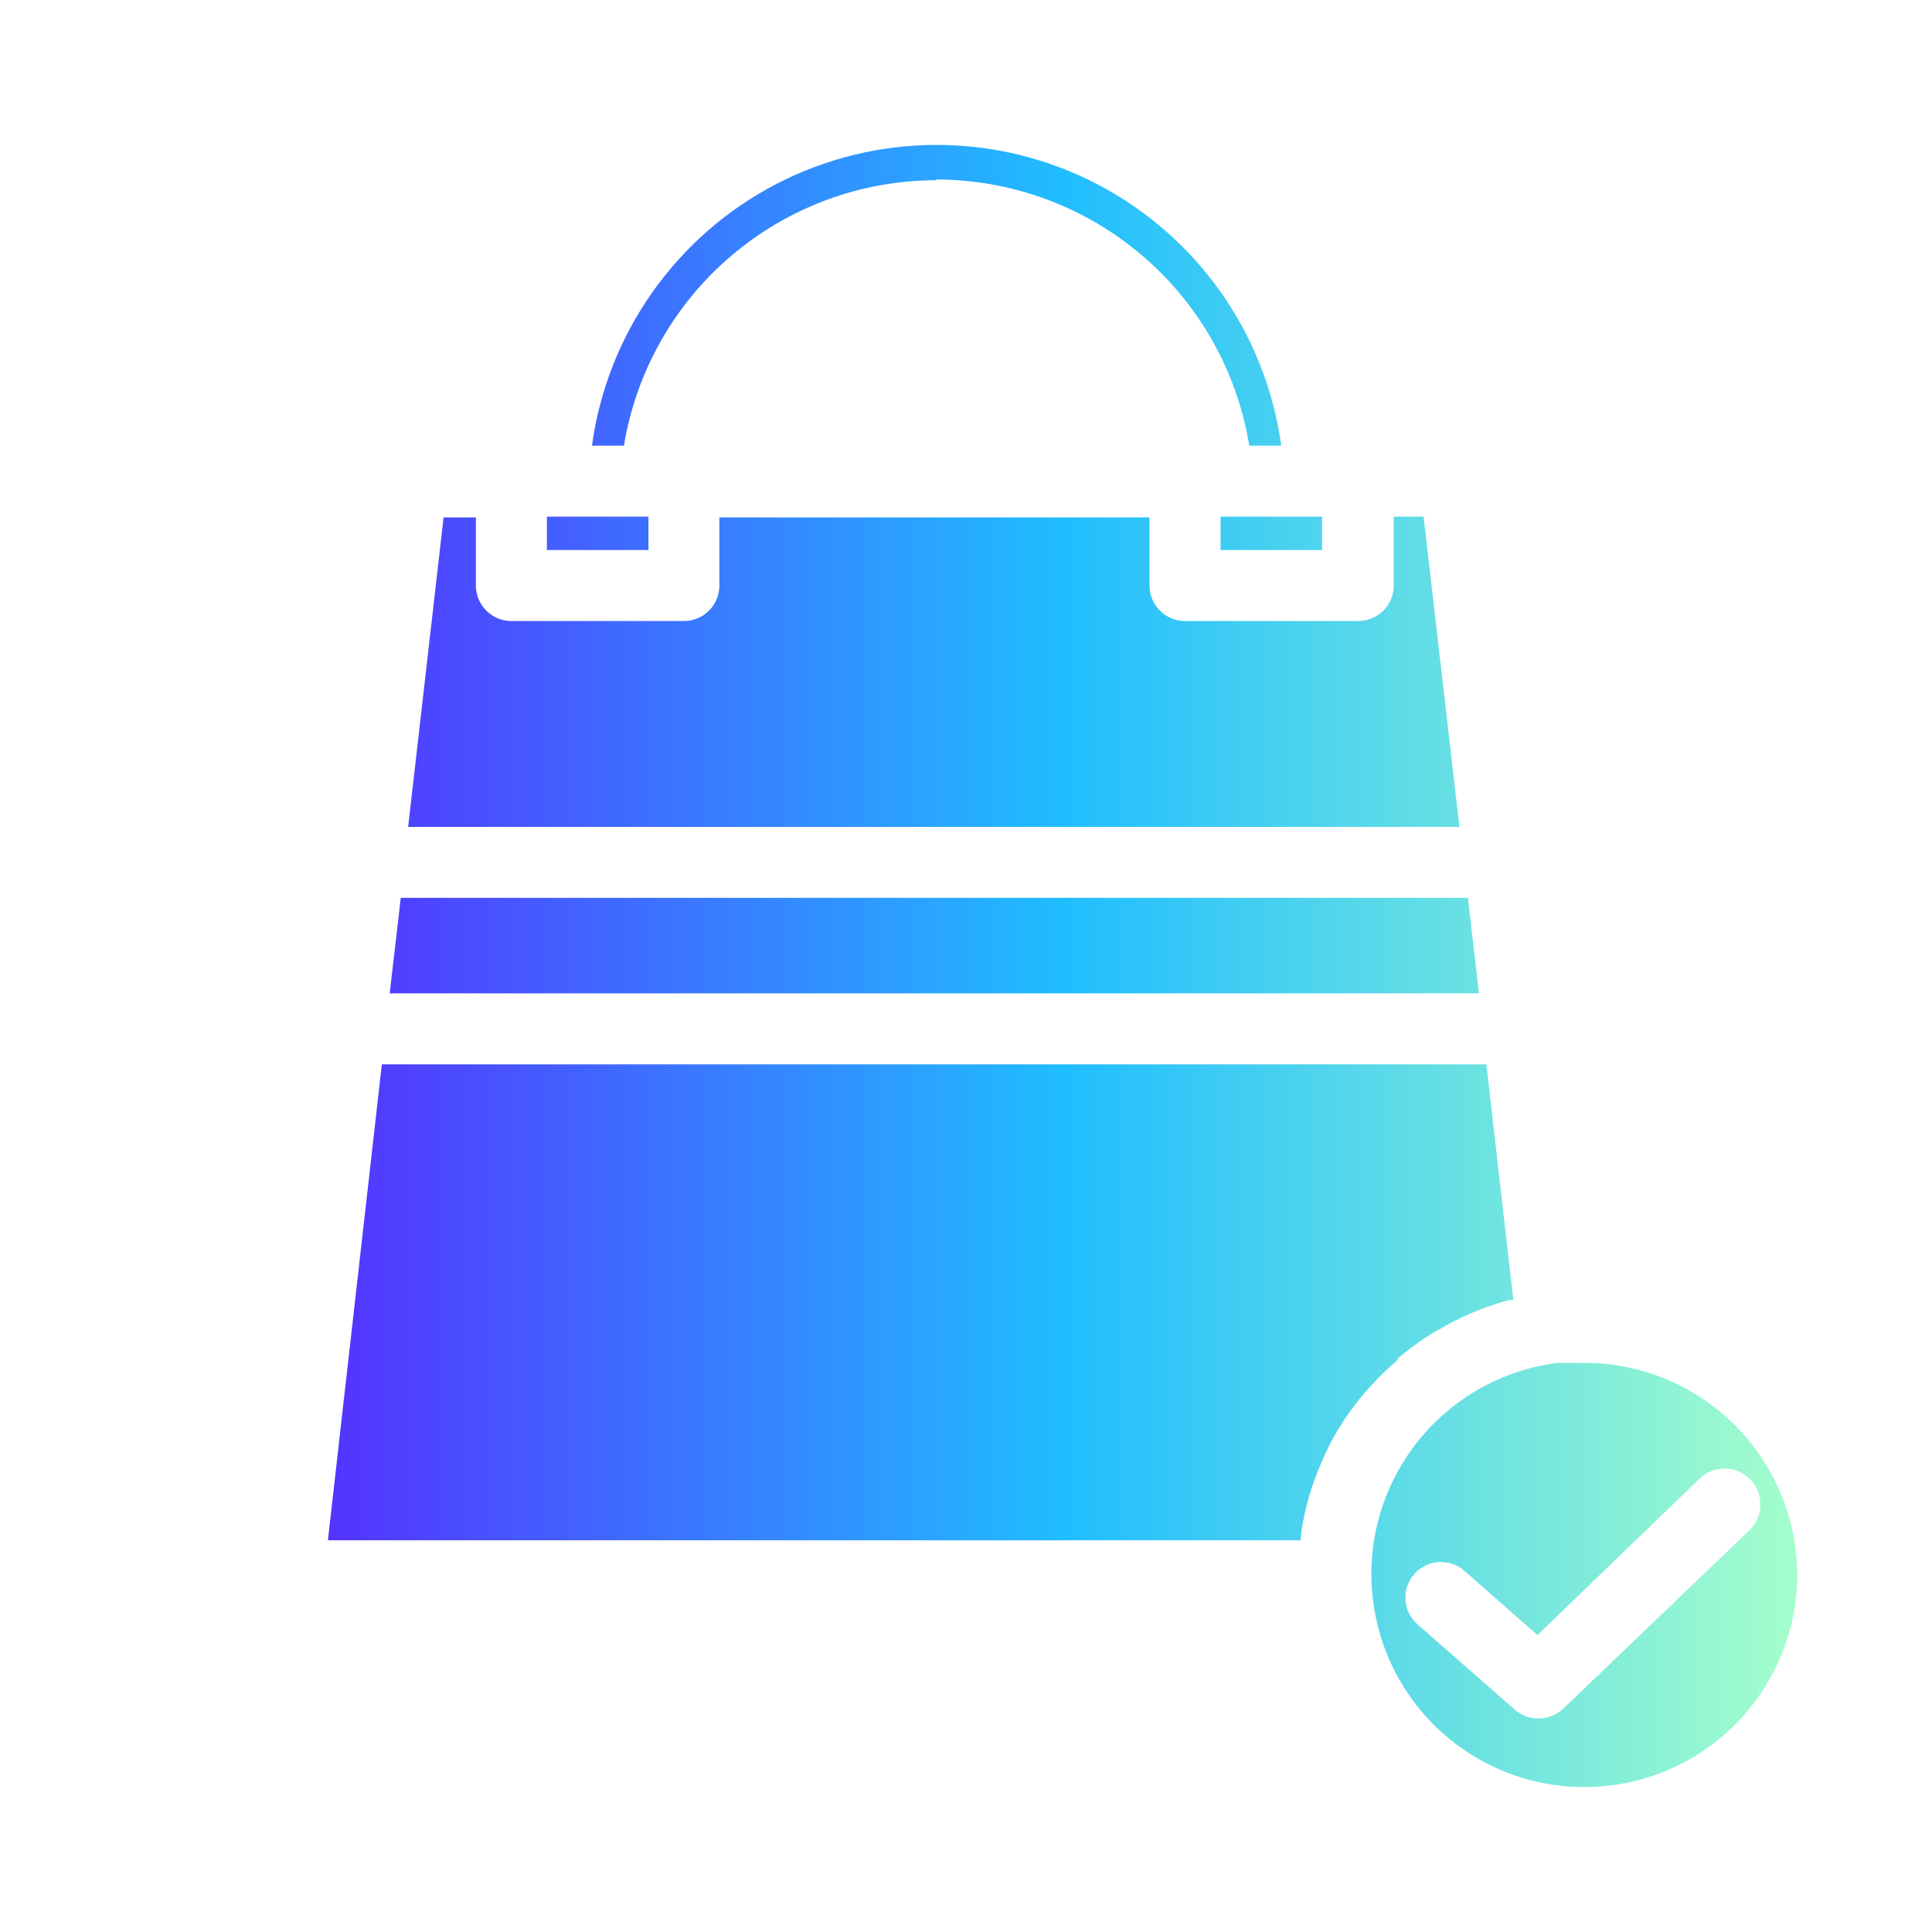
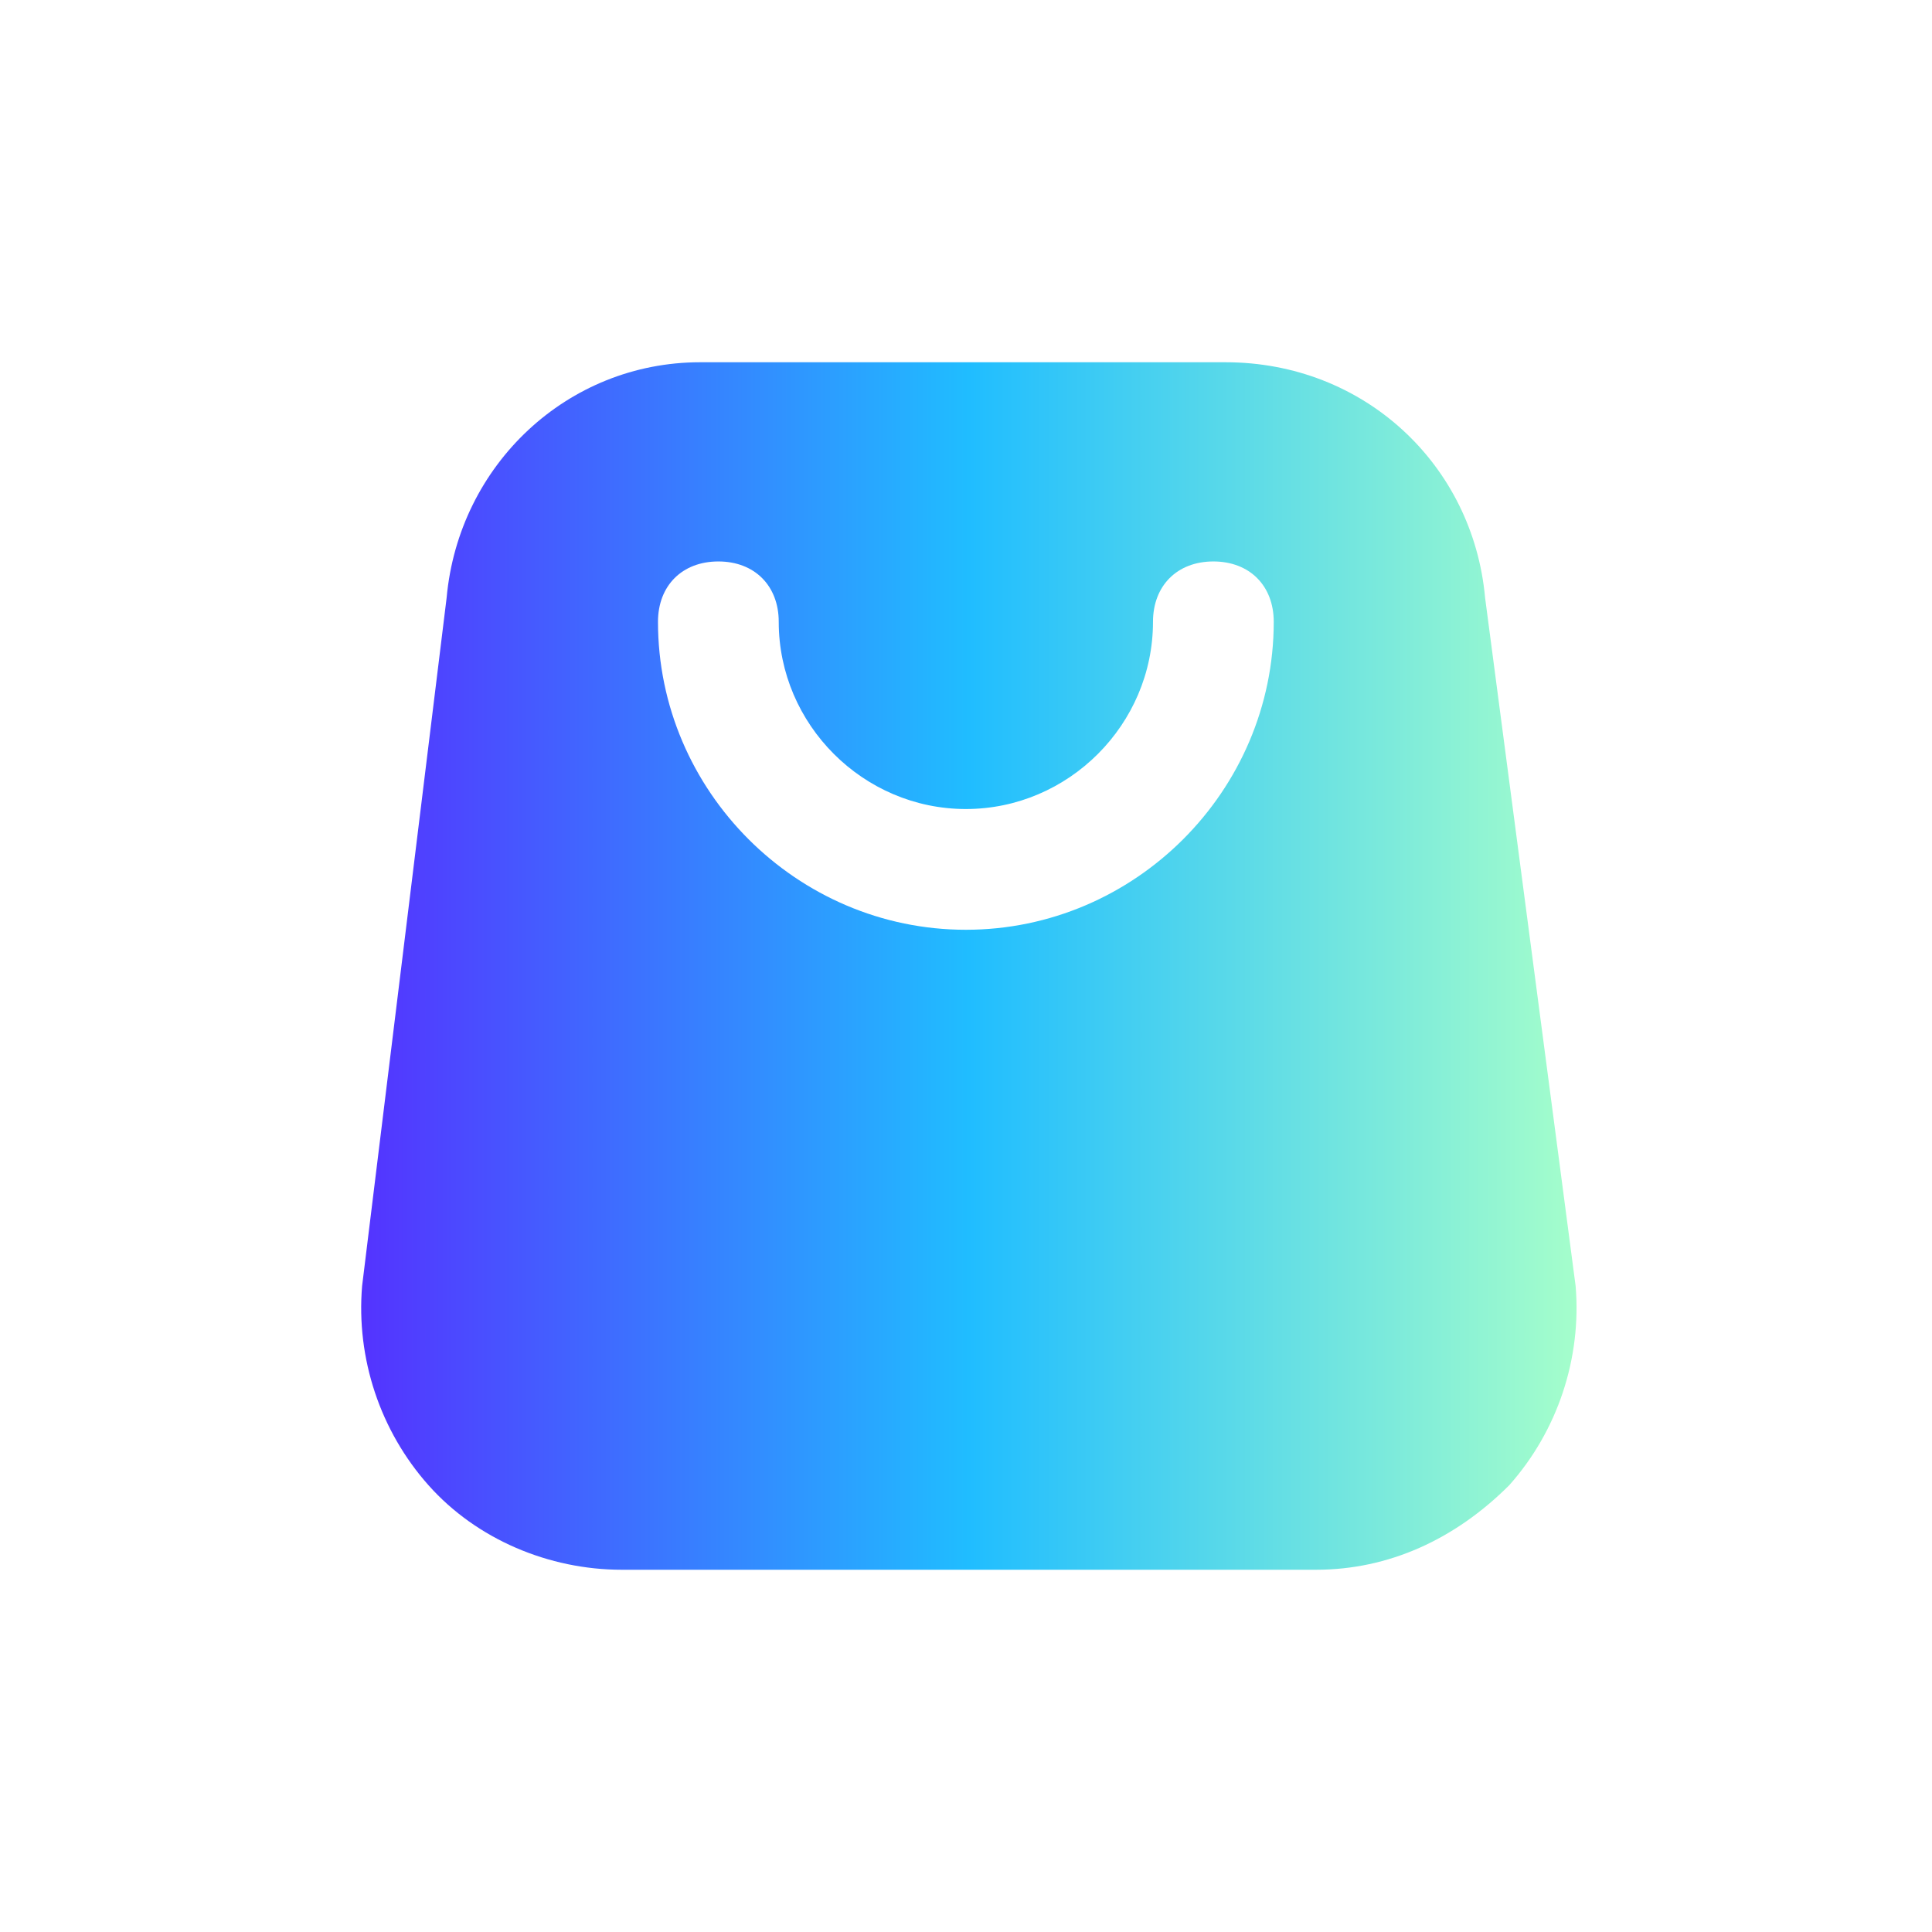
- <svg xmlns="http://www.w3.org/2000/svg" width="40" height="40" viewBox="0 0 40 40" fill="none">
-   <path d="M13.425 11.388H11.323V10.697H13.425L13.425 11.388ZM25.27 11.388H27.372V10.697H25.27L25.27 11.388ZM19.392 3.716H19.391C20.949 3.719 22.454 4.274 23.64 5.284C24.826 6.293 25.614 7.691 25.865 9.227H26.527C26.21 6.908 24.785 4.886 22.707 3.808C20.628 2.731 18.155 2.731 16.076 3.808C13.998 4.886 12.573 6.908 12.256 9.227H12.918C13.17 7.695 13.957 6.302 15.14 5.296C16.323 4.289 17.824 3.735 19.377 3.731L19.392 3.716ZM29.474 10.697H28.856V12.123C28.856 12.318 28.779 12.505 28.641 12.643C28.503 12.78 28.316 12.858 28.121 12.858H24.535C24.129 12.858 23.8 12.529 23.8 12.123V10.712H14.894V12.123C14.894 12.318 14.817 12.505 14.679 12.643C14.541 12.78 14.354 12.858 14.159 12.858H10.588C10.182 12.858 9.853 12.529 9.853 12.123V10.712H9.184L8.45 17.12H30.216L29.474 10.697ZM30.392 18.589H8.296L8.252 18.986L8.068 20.566H30.62L30.392 18.589ZM28.922 28.142L29.032 28.047C29.229 27.887 29.434 27.739 29.65 27.606L29.782 27.532C30.241 27.259 30.735 27.052 31.252 26.915H31.332L30.774 22.036H7.906L6.789 31.89H26.931V31.802C27.001 31.266 27.15 30.744 27.372 30.251C27.388 30.206 27.408 30.162 27.43 30.119C27.534 29.886 27.657 29.663 27.798 29.45C27.822 29.407 27.849 29.365 27.879 29.325C28.181 28.889 28.539 28.494 28.944 28.15L28.922 28.142ZM37.211 32.624C37.202 33.761 36.755 34.849 35.964 35.664C35.172 36.478 34.097 36.956 32.961 36.997C31.826 37.038 30.719 36.639 29.87 35.884C29.022 35.129 28.498 34.075 28.407 32.943C28.316 31.81 28.666 30.687 29.384 29.806C30.101 28.925 31.131 28.356 32.258 28.216H32.787C33.959 28.212 35.084 28.675 35.914 29.502C36.744 30.329 37.211 31.453 37.211 32.625L37.211 32.624ZM36.226 31.677H36.226C36.519 31.388 36.522 30.918 36.233 30.626C35.946 30.333 35.475 30.33 35.183 30.619L31.832 33.852L30.319 32.522L30.318 32.522C30.012 32.254 29.546 32.285 29.279 32.591C29.011 32.898 29.042 33.363 29.348 33.631L31.369 35.402C31.504 35.518 31.676 35.58 31.854 35.579C32.046 35.58 32.23 35.506 32.368 35.373L36.226 31.677Z" fill="url(#paint0_linear_4535_32236)" />
+ <svg xmlns="http://www.w3.org/2000/svg" width="28" height="28" viewBox="0 0 28 28" fill="none">
+   <path fill-rule="evenodd" clip-rule="evenodd" d="M17.76 5.25C19.773 5.25 21.348 6.737 21.523 8.662L22.835 18.637C22.923 19.688 22.573 20.738 21.873 21.525C21.085 22.312 20.123 22.75 19.073 22.75H9.01C7.96 22.75 6.91 22.312 6.21 21.525C5.51 20.738 5.16 19.688 5.248 18.637L6.473 8.662C6.648 6.737 8.223 5.25 10.148 5.25H17.76ZM9.536 9.012C9.536 11.463 11.548 13.475 13.998 13.475C16.448 13.475 18.46 11.463 18.46 9.012C18.46 8.488 18.11 8.137 17.585 8.137C17.061 8.137 16.71 8.488 16.71 9.012C16.71 10.5 15.486 11.725 13.998 11.725C12.511 11.725 11.286 10.5 11.286 9.012C11.286 8.488 10.935 8.137 10.411 8.137C9.886 8.137 9.536 8.488 9.536 9.012Z" fill="url(#paint0_linear_10215_169840)" />
  <defs>
-     <linearGradient id="paint0_linear_4535_32236" x1="6.789" y1="20" x2="37.211" y2="20" gradientUnits="userSpaceOnUse">
+     <linearGradient id="paint0_linear_10215_169840" x1="5.234" y1="14" x2="22.848" y2="14" gradientUnits="userSpaceOnUse">
      <stop stop-color="#5433FF" />
      <stop offset="0.5" stop-color="#20BDFF" />
      <stop offset="1" stop-color="#A5FECB" />
    </linearGradient>
  </defs>
</svg>
